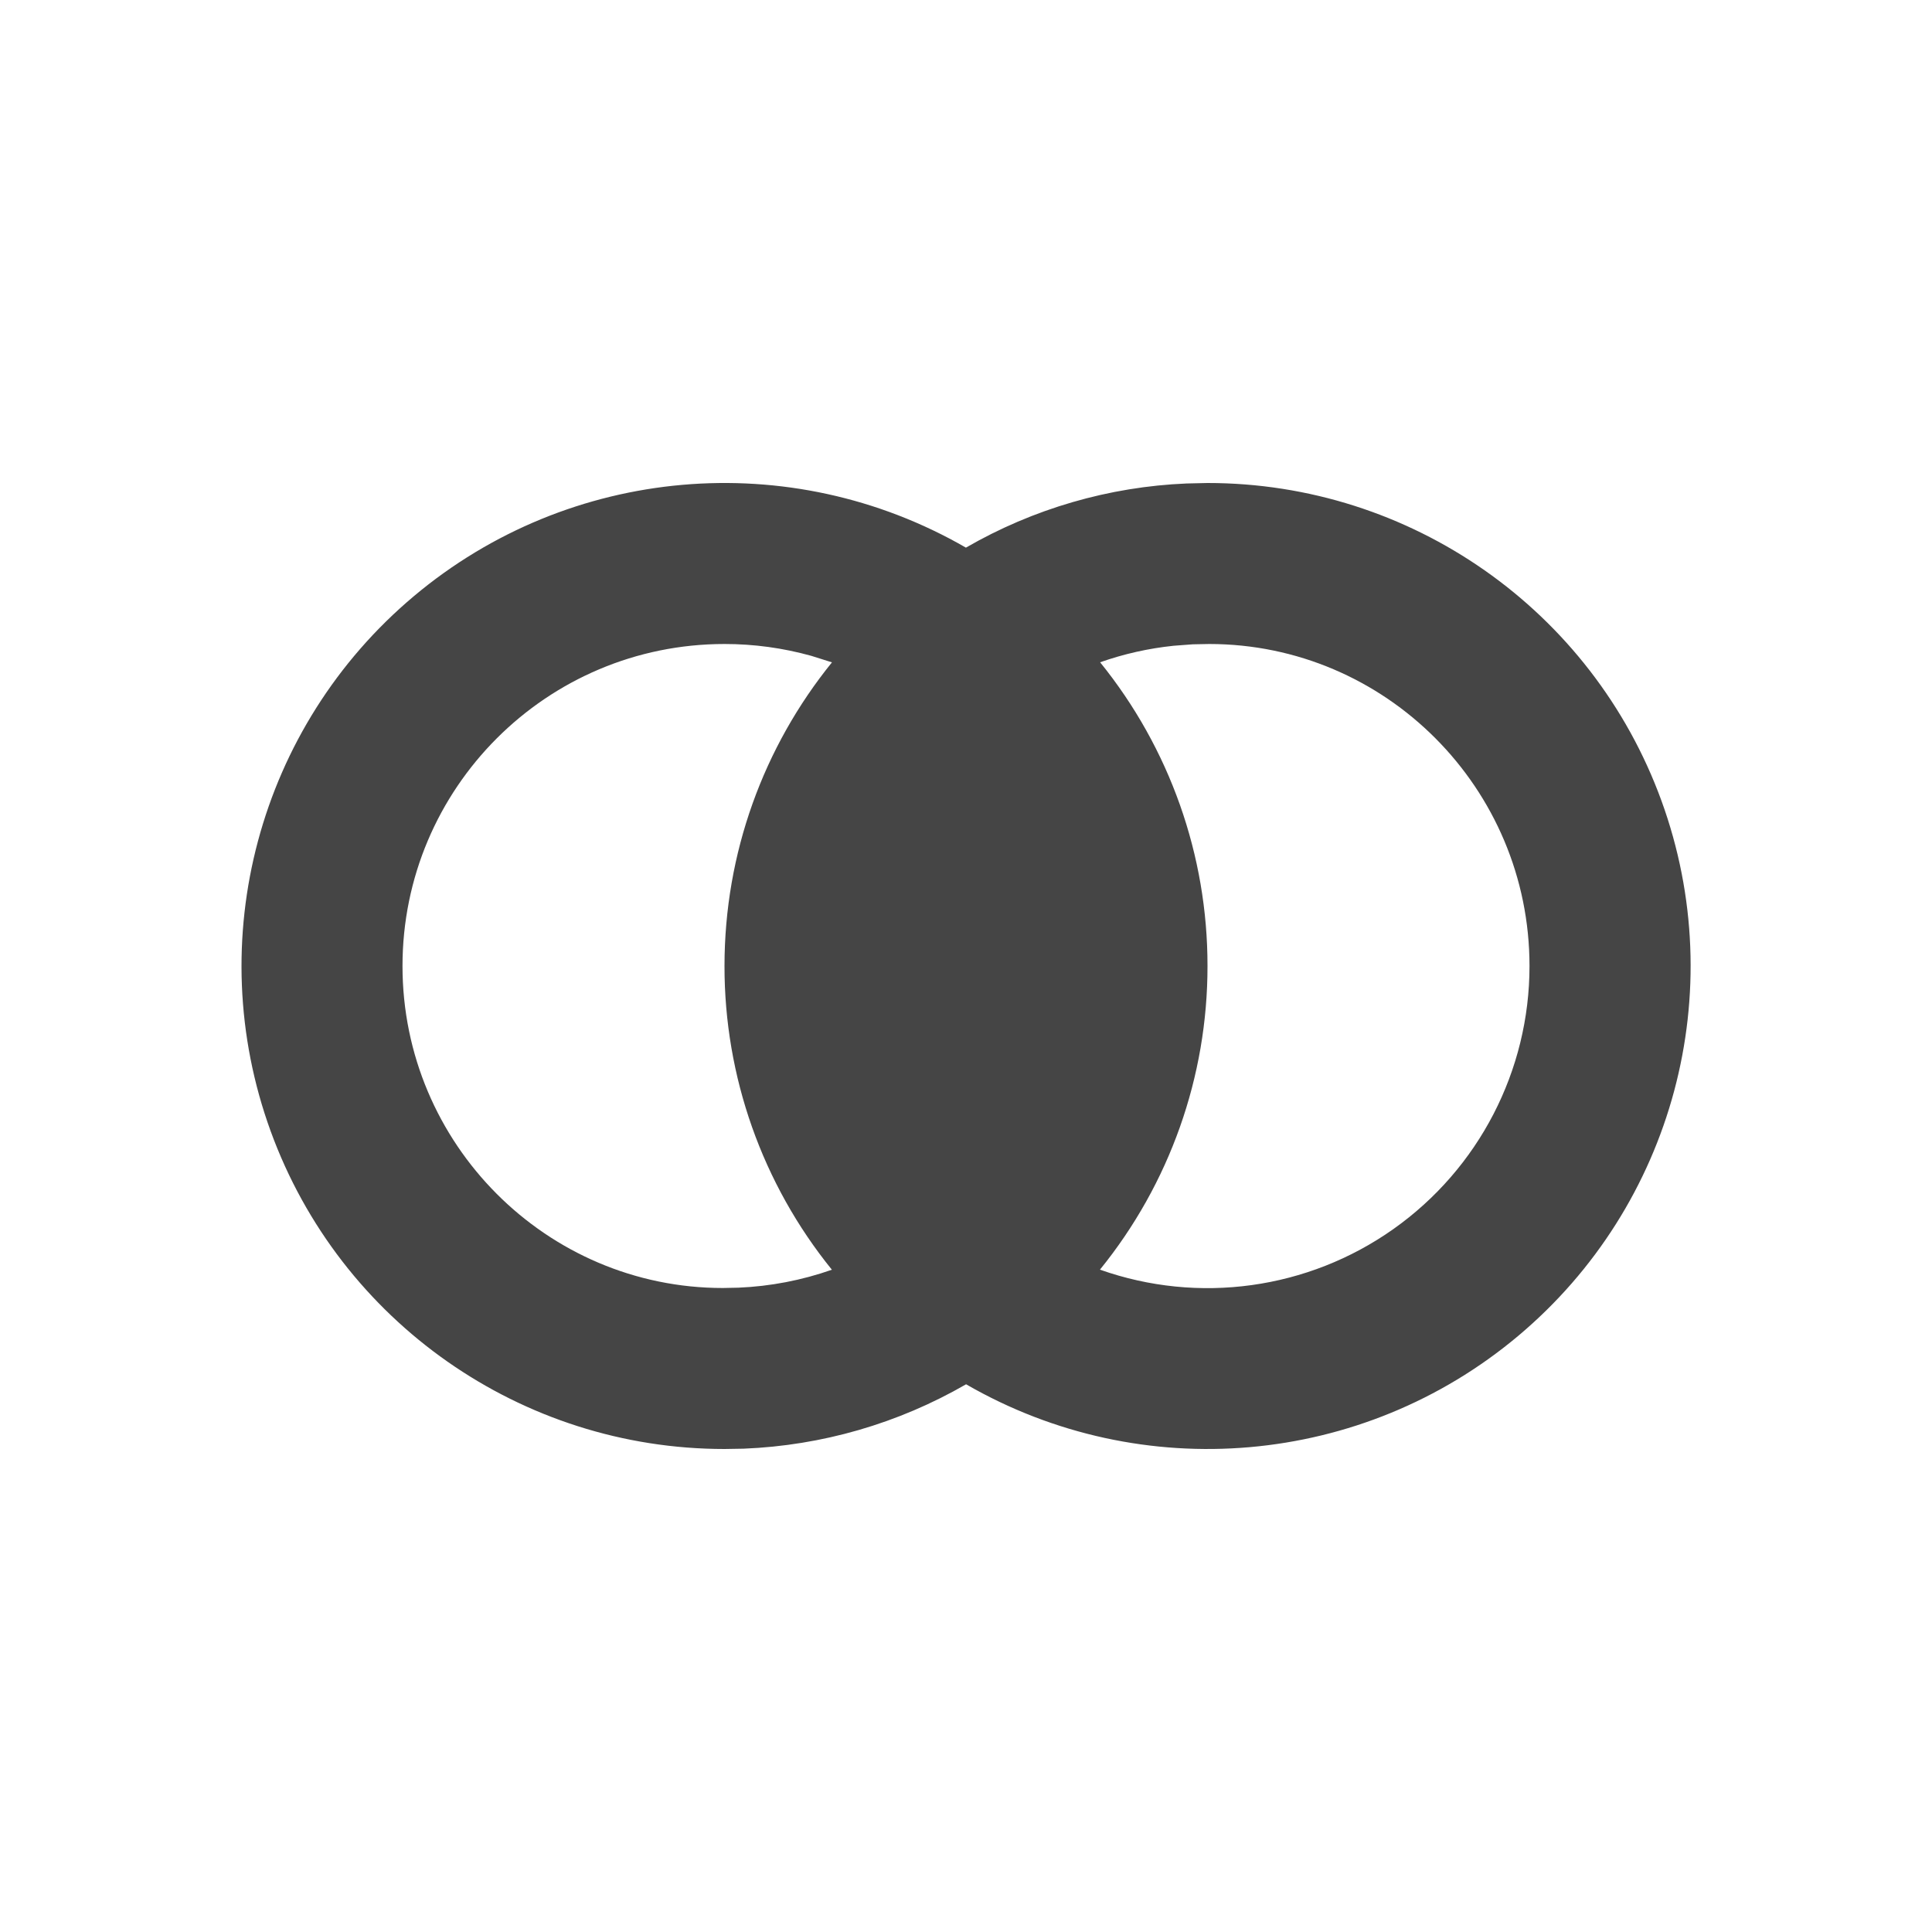
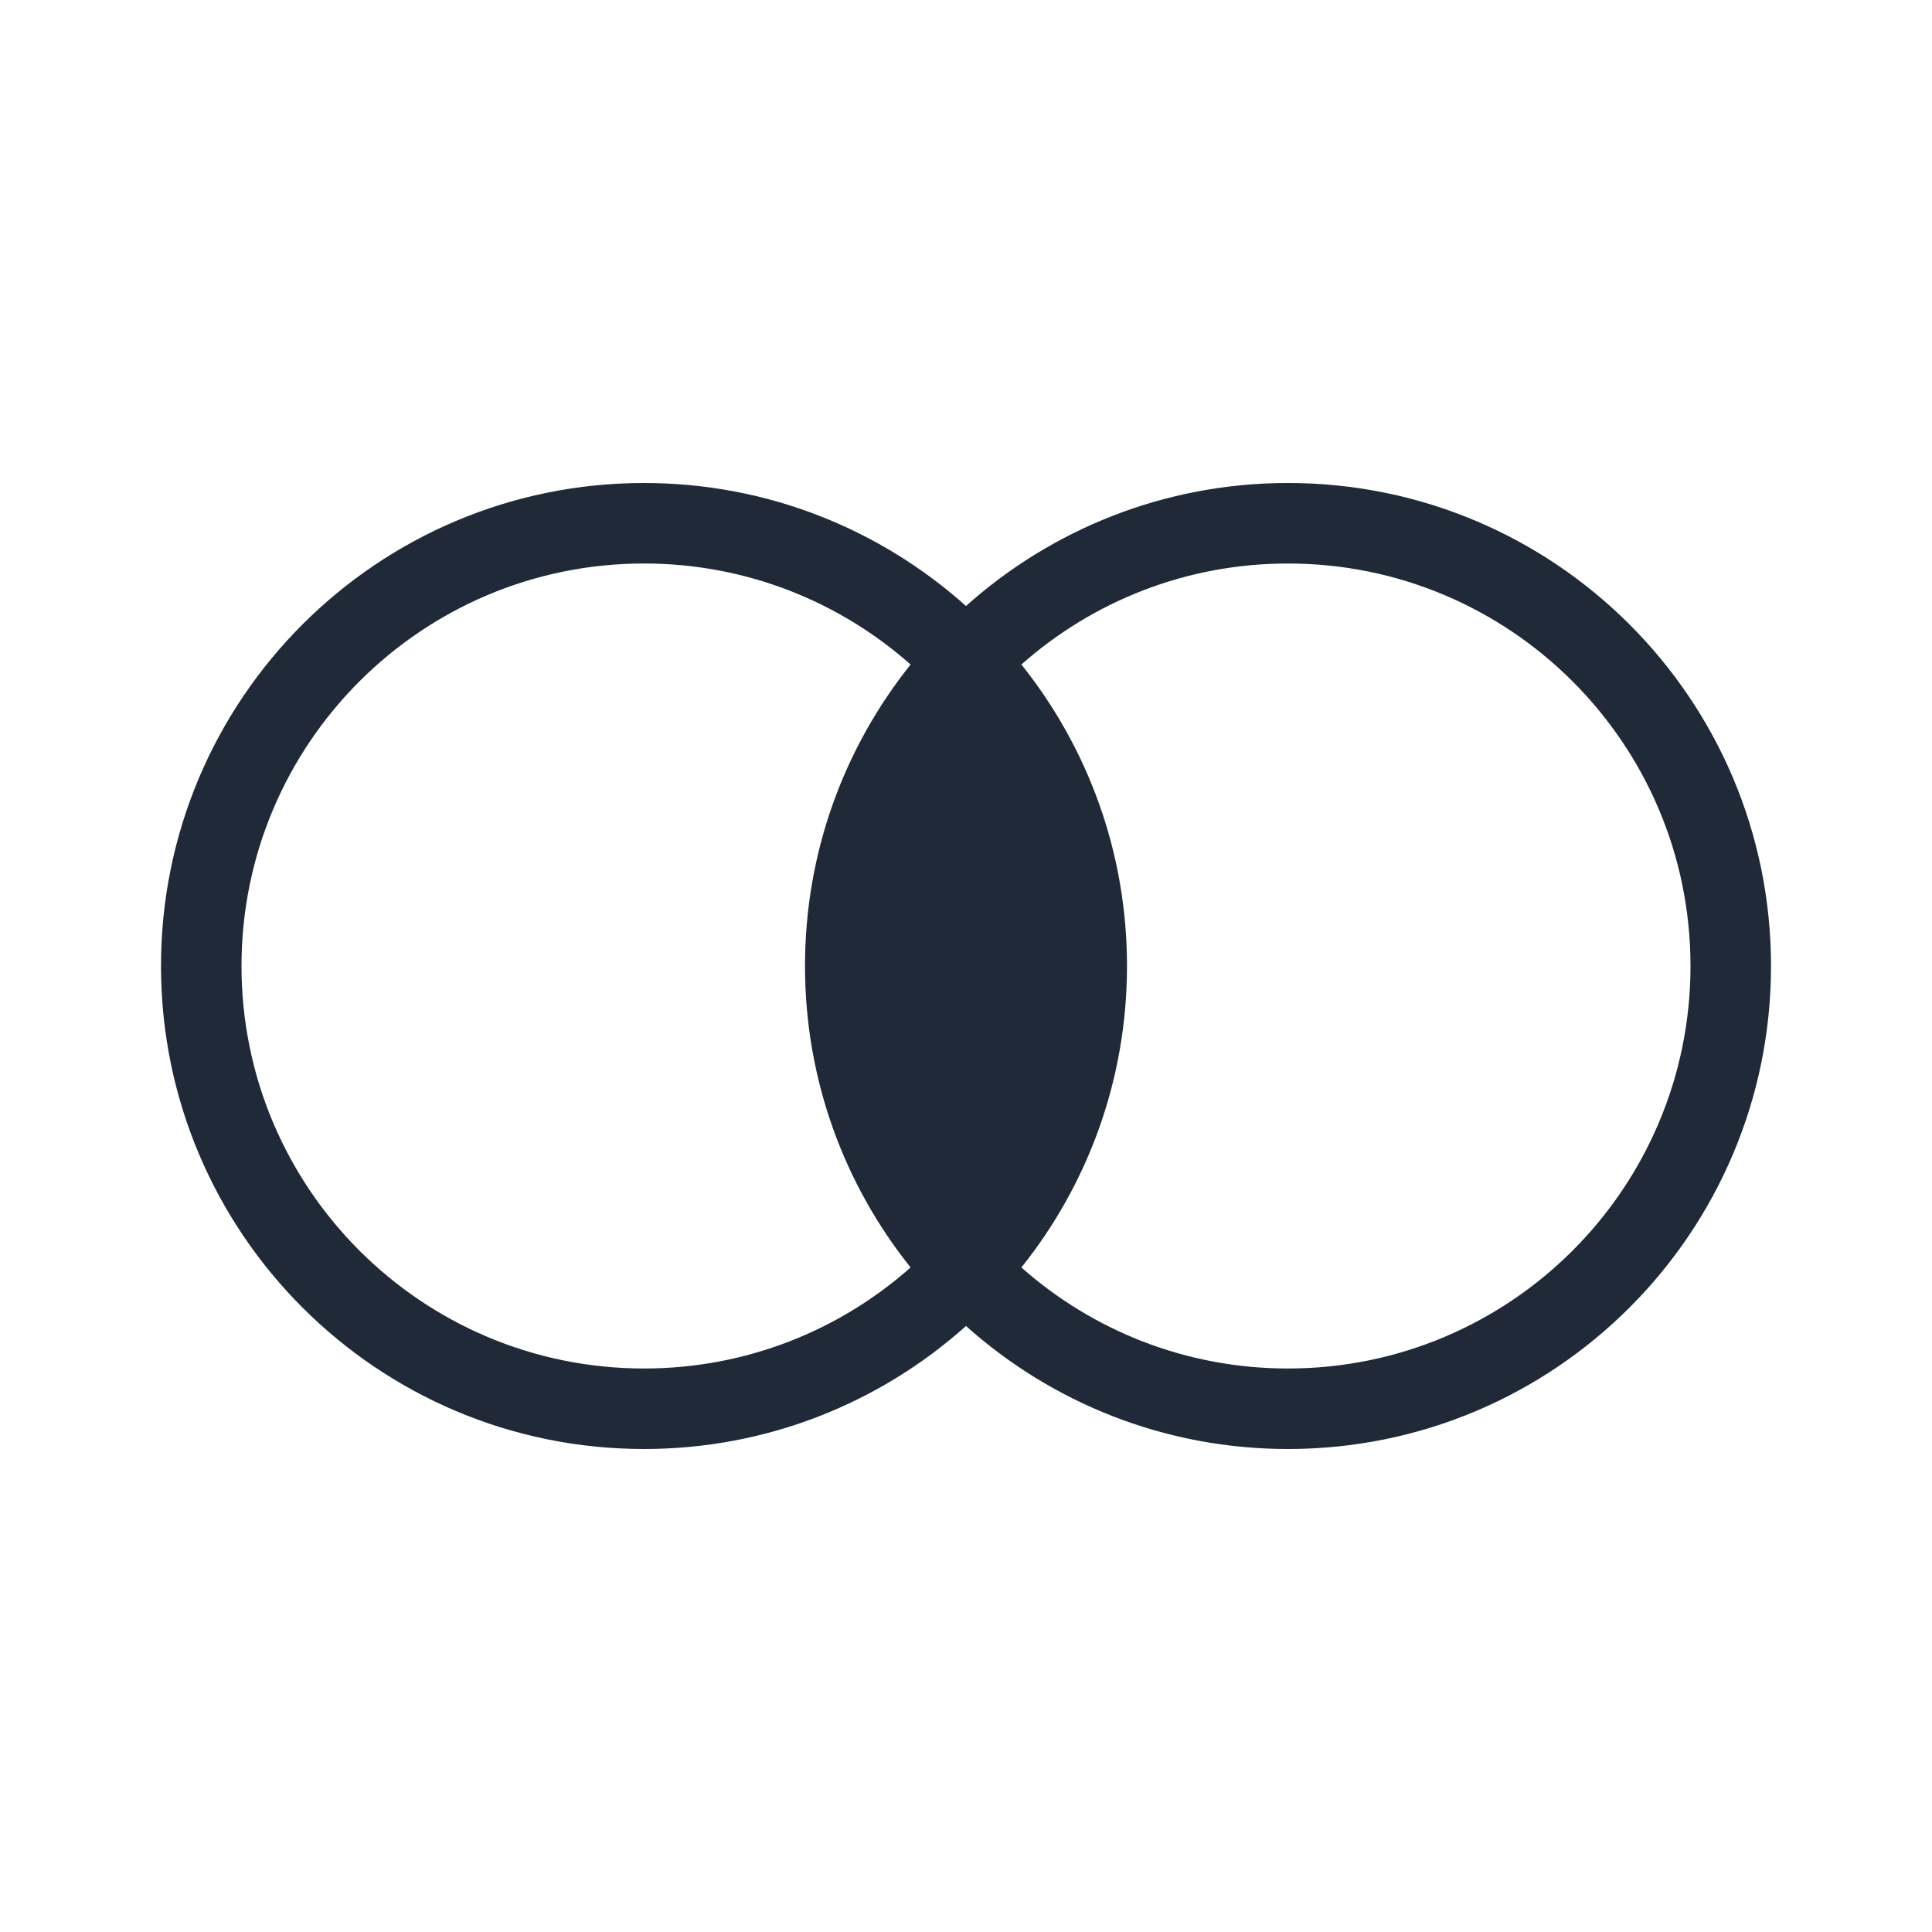
- <svg xmlns="http://www.w3.org/2000/svg" viewBox="0 0 24 24">
-   <g fill="none" fill-rule="evenodd">
-     <path d="M0 0h24v24H0z" />
-     <path fill="#454545" d="M15 6a6 6 0 11-2.999 11.196 6.001 6.001 0 01-2.763.8L9 18a6 6 0 112.999-11.197 5.976 5.976 0 012.741-.797L15 6zM9 8a4 4 0 00-4 4c0 2.21 1.79 4 3.979 4l.195-.004a4.01 4.01 0 001.16-.223A5.984 5.984 0 019 12c0-1.399.483-2.72 1.335-3.772l-.257-.081A4.01 4.01 0 009 8zm6.021 0l-.205.004-.238.018a3.99 3.99 0 00-.912.205A5.984 5.984 0 0115 12a5.976 5.976 0 01-1.336 3.772A4 4 0 0019 12c0-2.21-1.79-4-3.979-4z" />
-   </g>
+ <svg xmlns="http://www.w3.org/2000/svg" width="24" height="24" viewBox="0 0 24 24" fill="none">
+   <path fill-rule="evenodd" clip-rule="evenodd" d="M8 17C9.271 17 10.43 16.526 11.312 15.745C10.491 14.719 10 13.417 10 12C10 10.583 10.491 9.281 11.312 8.255C10.43 7.474 9.271 7 8 7C5.239 7 3 9.239 3 12C3 14.761 5.239 17 8 17ZM8 18C9.537 18 10.938 17.422 12 16.472C13.062 17.422 14.463 18 16 18C19.314 18 22 15.314 22 12C22 8.686 19.314 6 16 6C14.463 6 13.062 6.578 12 7.528C10.938 6.578 9.537 6 8 6C4.686 6 2 8.686 2 12C2 15.314 4.686 18 8 18ZM16 7C14.729 7 13.57 7.474 12.688 8.255C13.509 9.281 14 10.583 14 12C14 13.417 13.509 14.719 12.688 15.745C13.57 16.526 14.729 17 16 17C18.761 17 21 14.761 21 12C21 9.239 18.761 7 16 7Z" fill="#1F2937" />
</svg>
